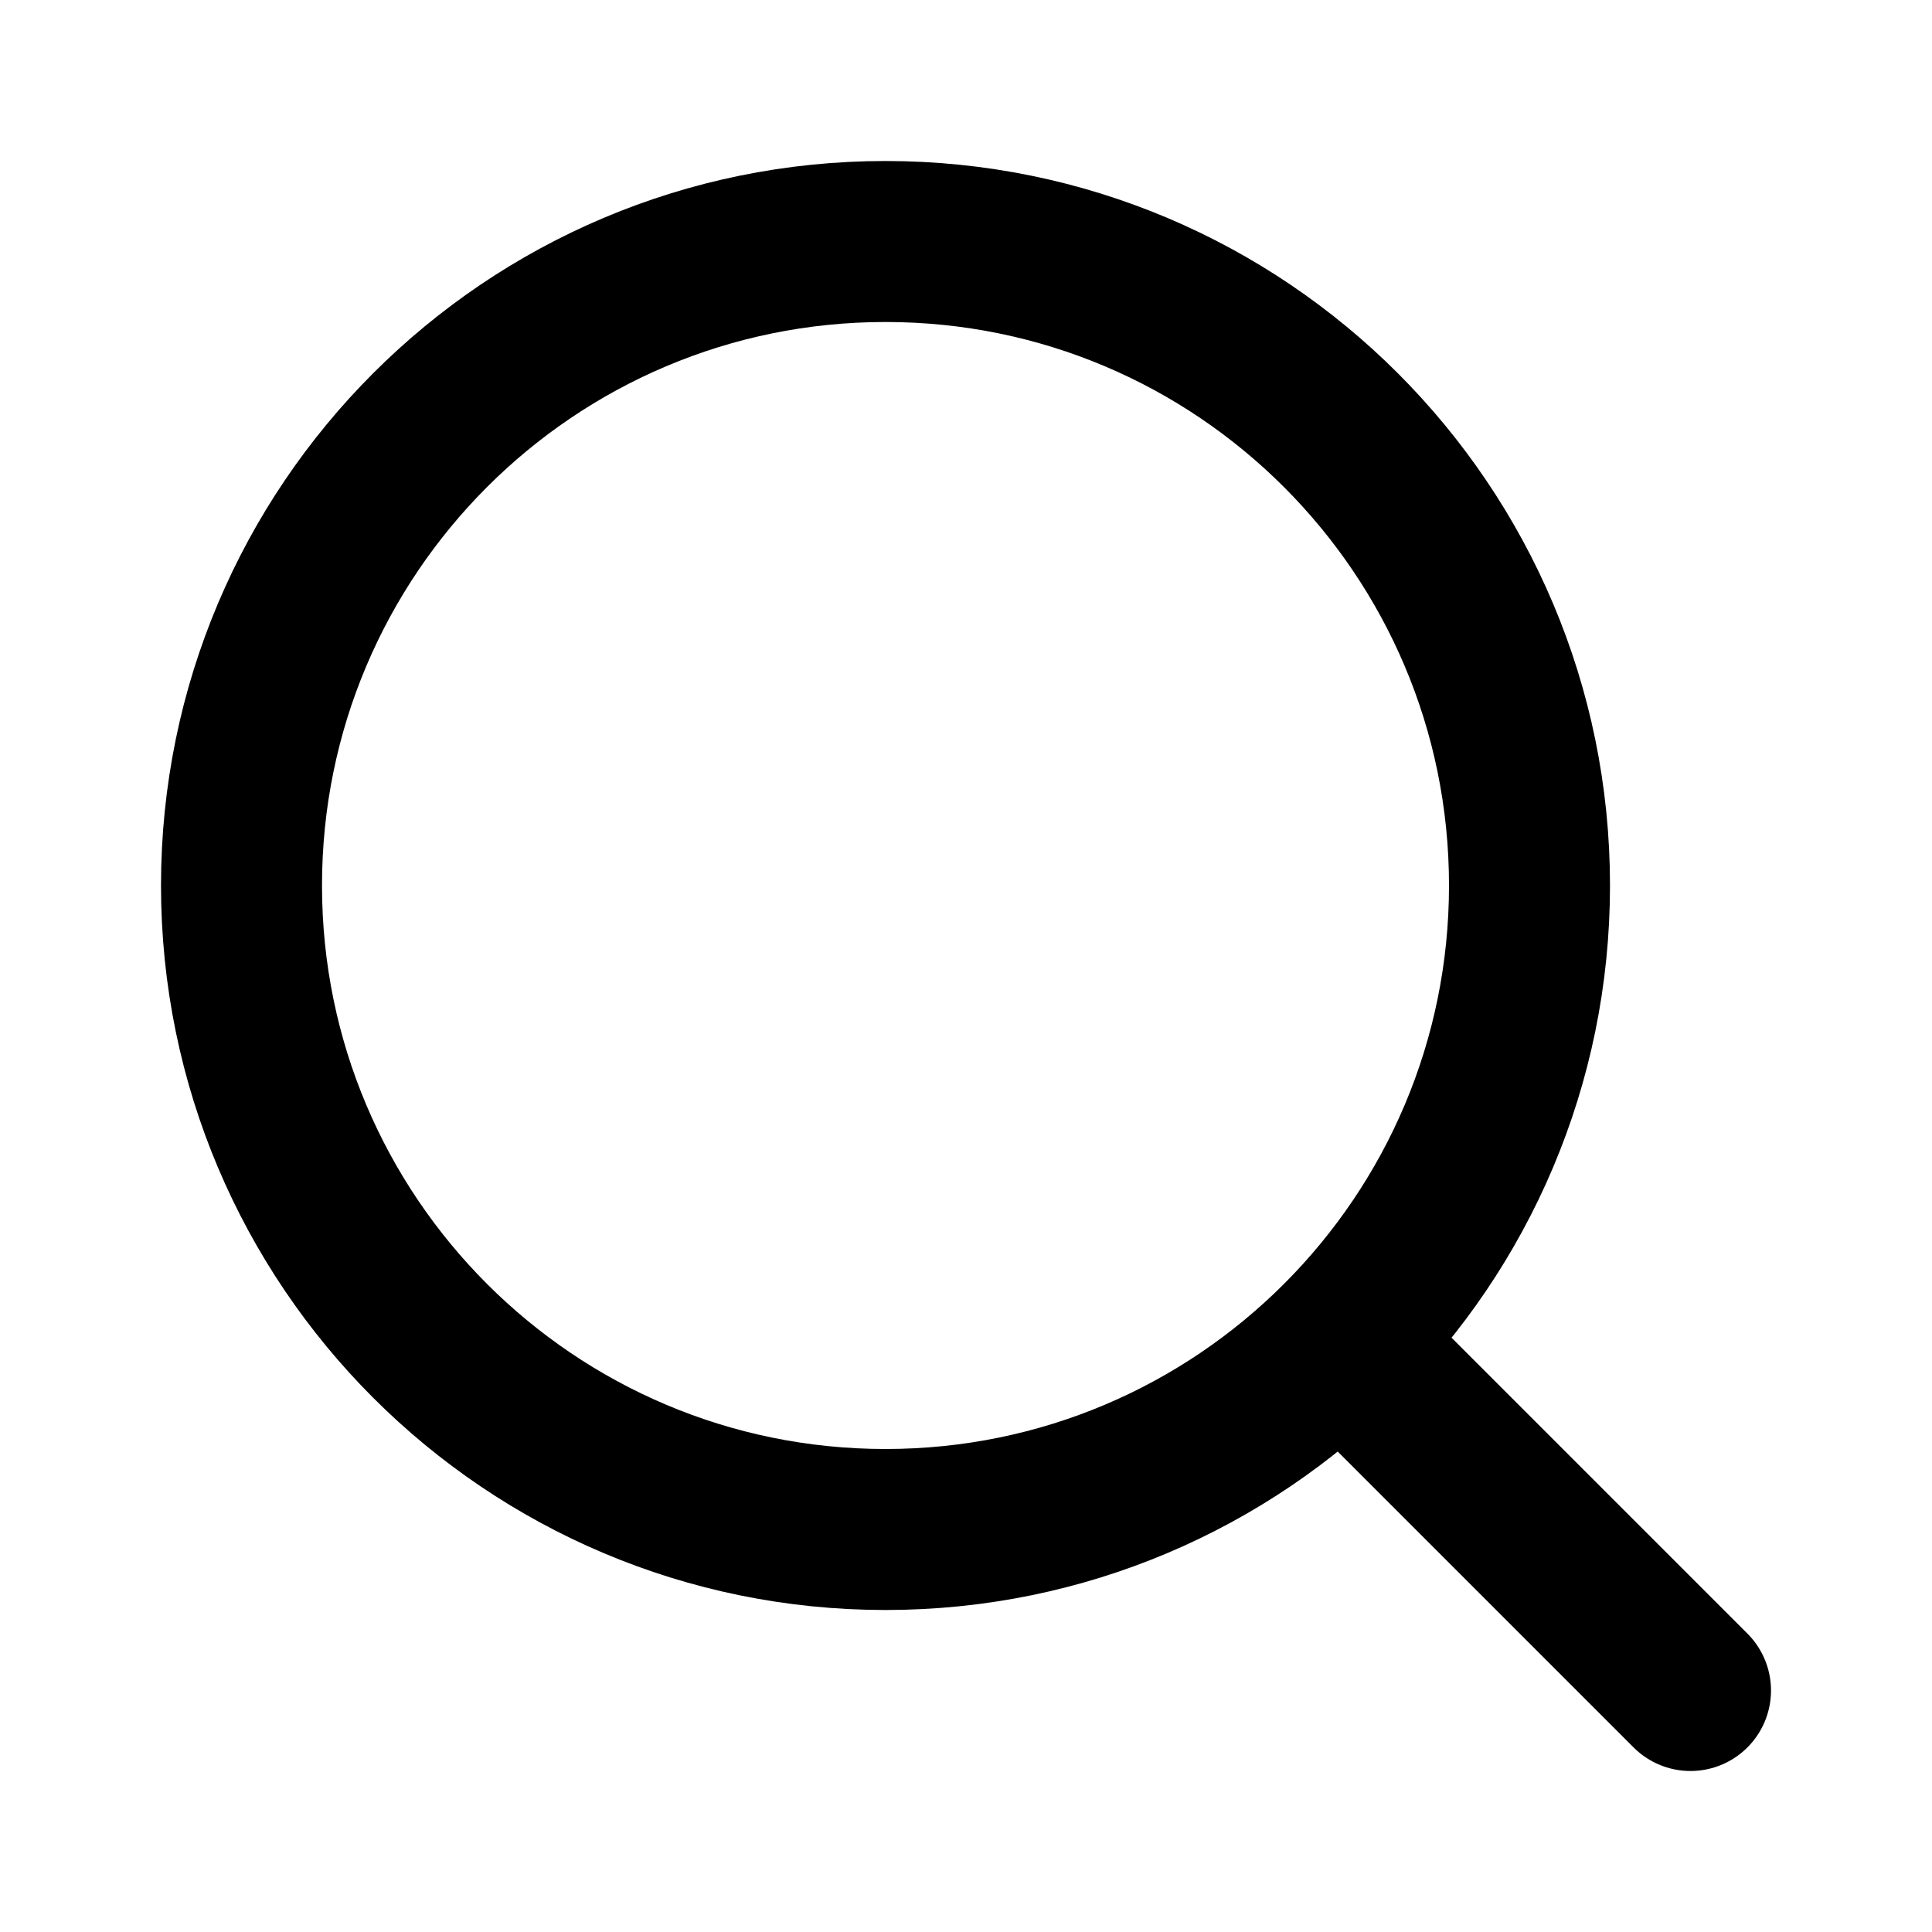
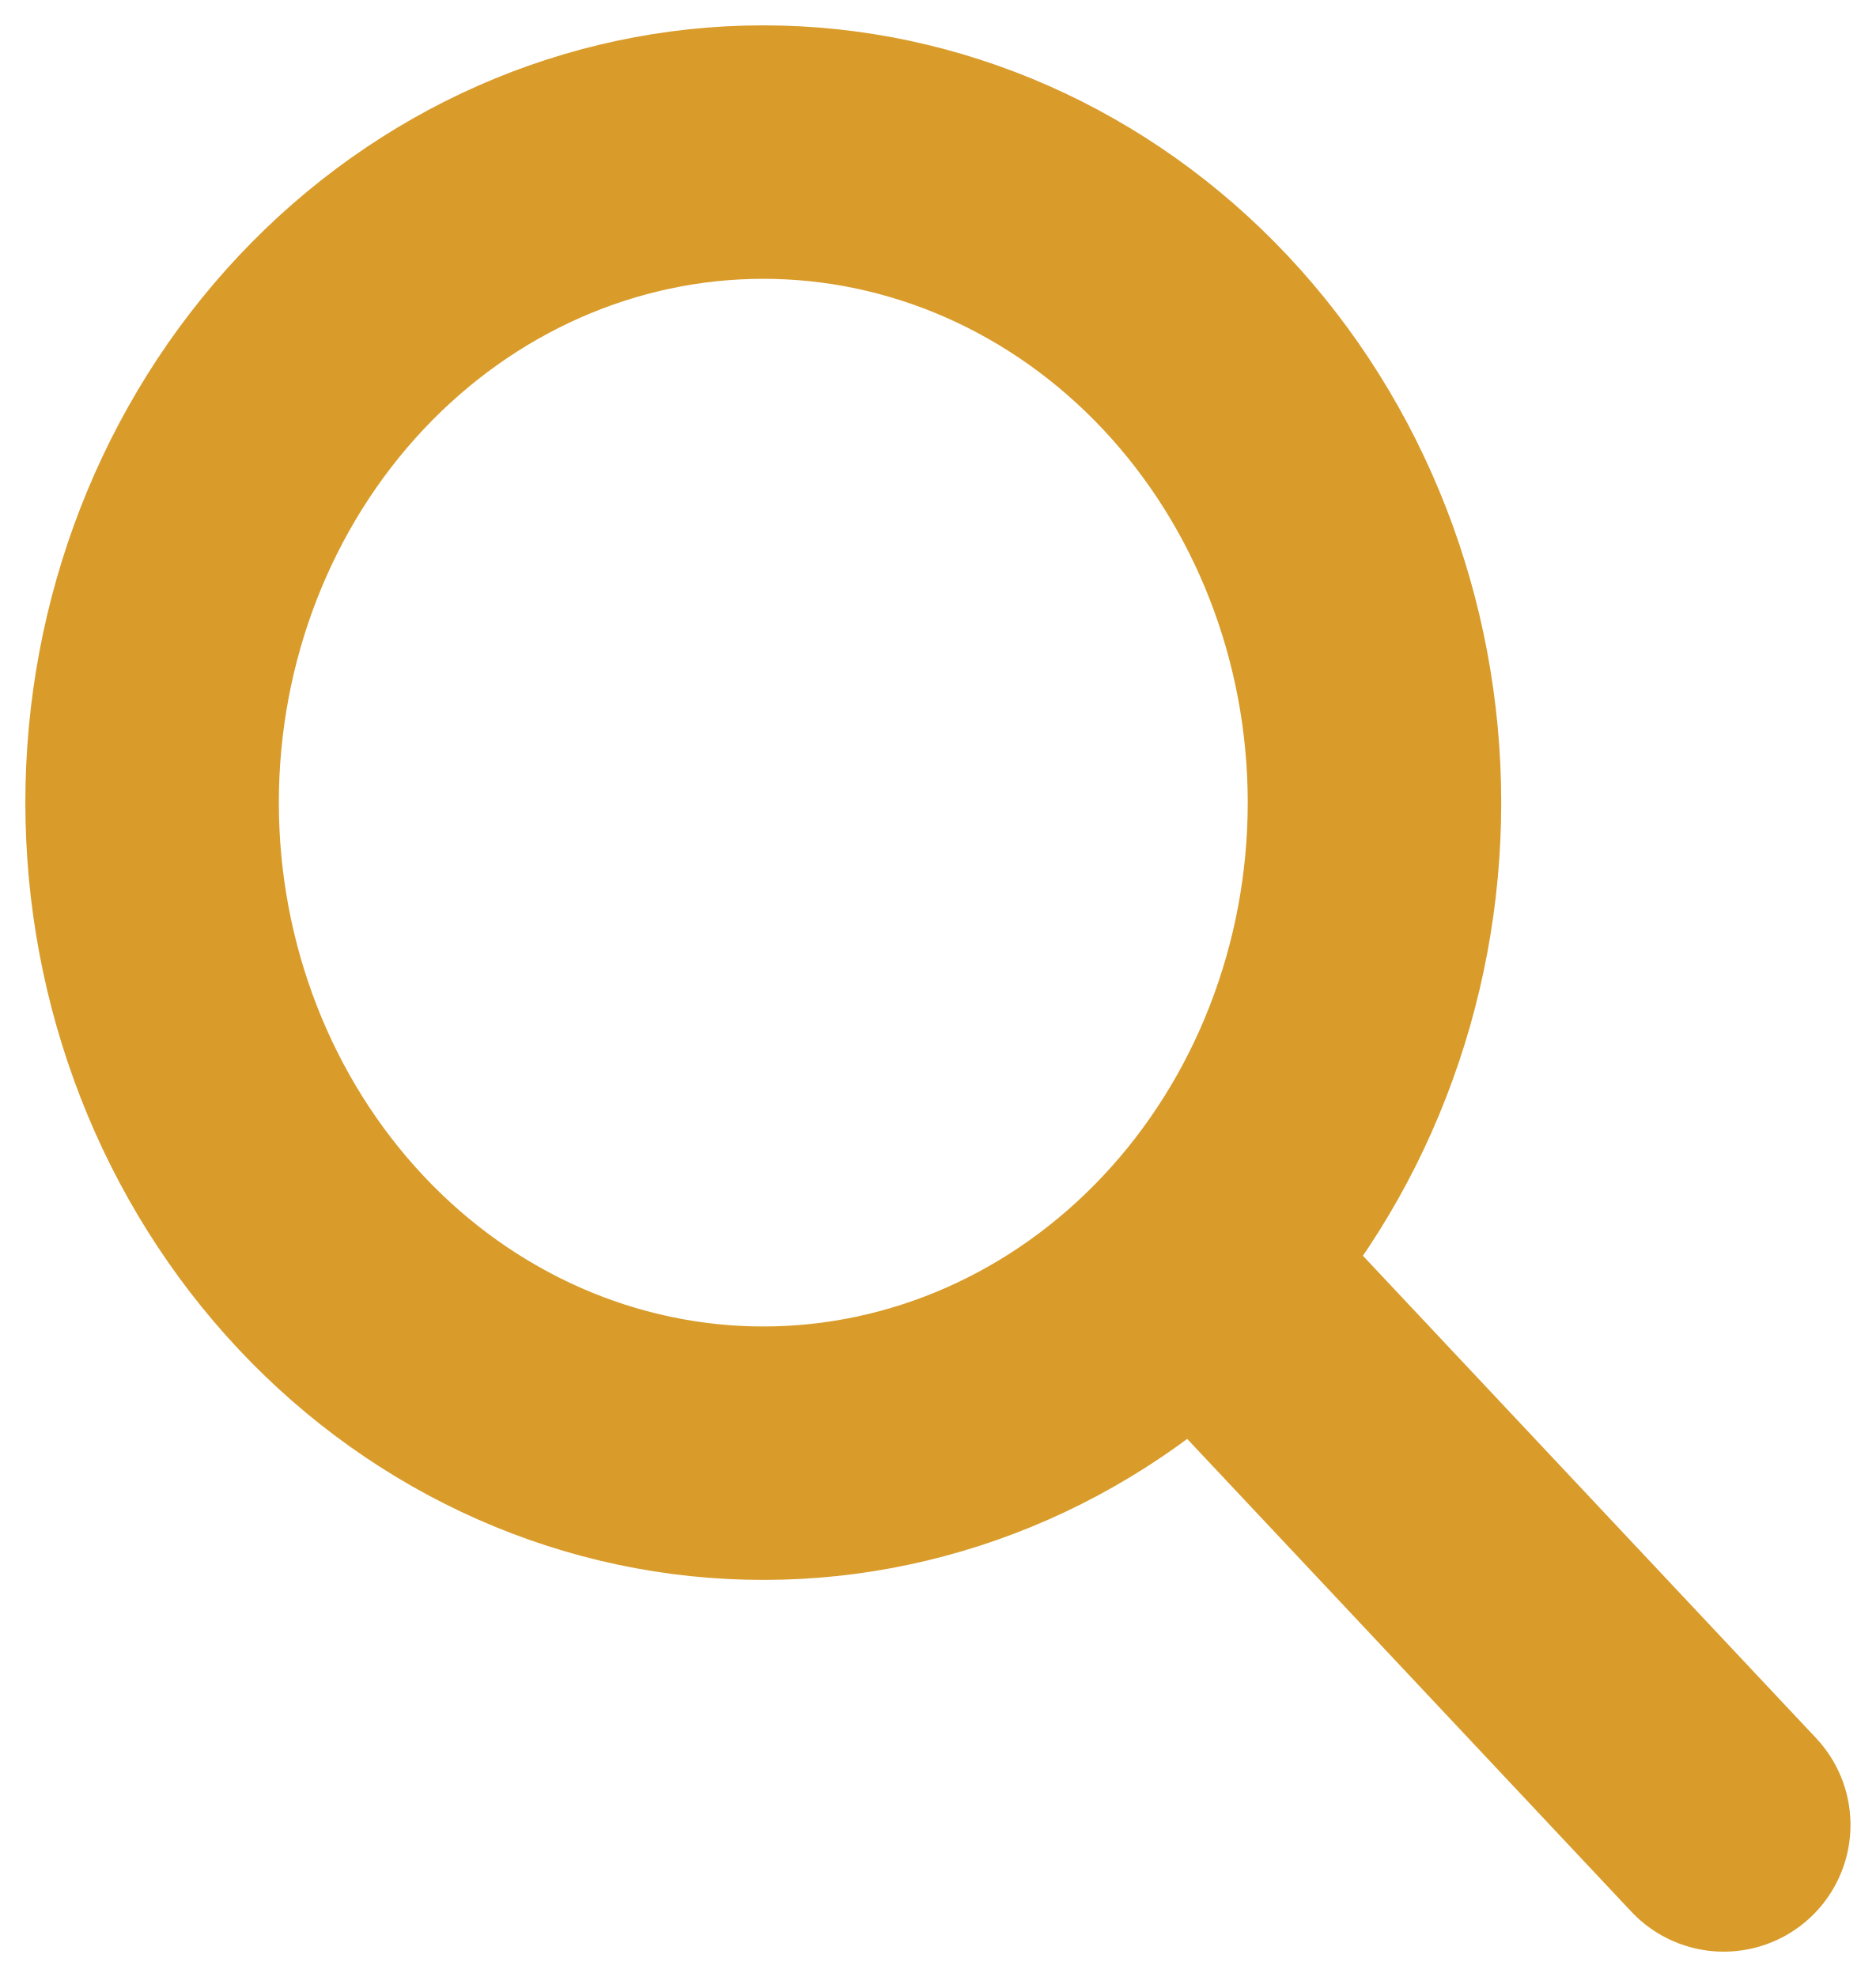
- <svg xmlns="http://www.w3.org/2000/svg" width="24" height="24" viewBox="0 0 24 24" fill="none" stroke="currentColor" stroke-width="2" stroke-linecap="round" stroke-linejoin="round" class="lucide lucide-search-icon lucide-search">
-   <path d="m21 21-4.34-4.34" />
-   <circle cx="11" cy="11" r="8" />
+ <svg xmlns="http://www.w3.org/2000/svg" width="37" height="39" viewBox="0 0 37 39" fill="none">
+   <path d="M34 36L23.667 25M27.111 15.833C27.111 17.519 26.799 19.187 26.193 20.744C25.588 22.302 24.7 23.716 23.58 24.908C22.461 26.1 21.132 27.045 19.669 27.69C18.206 28.335 16.639 28.667 15.056 28.667C13.472 28.667 11.905 28.335 10.442 27.69C8.979 27.045 7.65 26.1 6.531 24.908C5.412 23.716 4.524 22.302 3.918 20.744C3.312 19.187 3 17.519 3 15.833C3 12.43 4.27 9.166 6.531 6.759C8.792 4.352 11.858 3 15.056 3C18.253 3 21.319 4.352 23.58 6.759C25.841 9.166 27.111 12.43 27.111 15.833Z" stroke="#D99C2B" stroke-width="5" stroke-linecap="round" stroke-linejoin="round" />
</svg>
